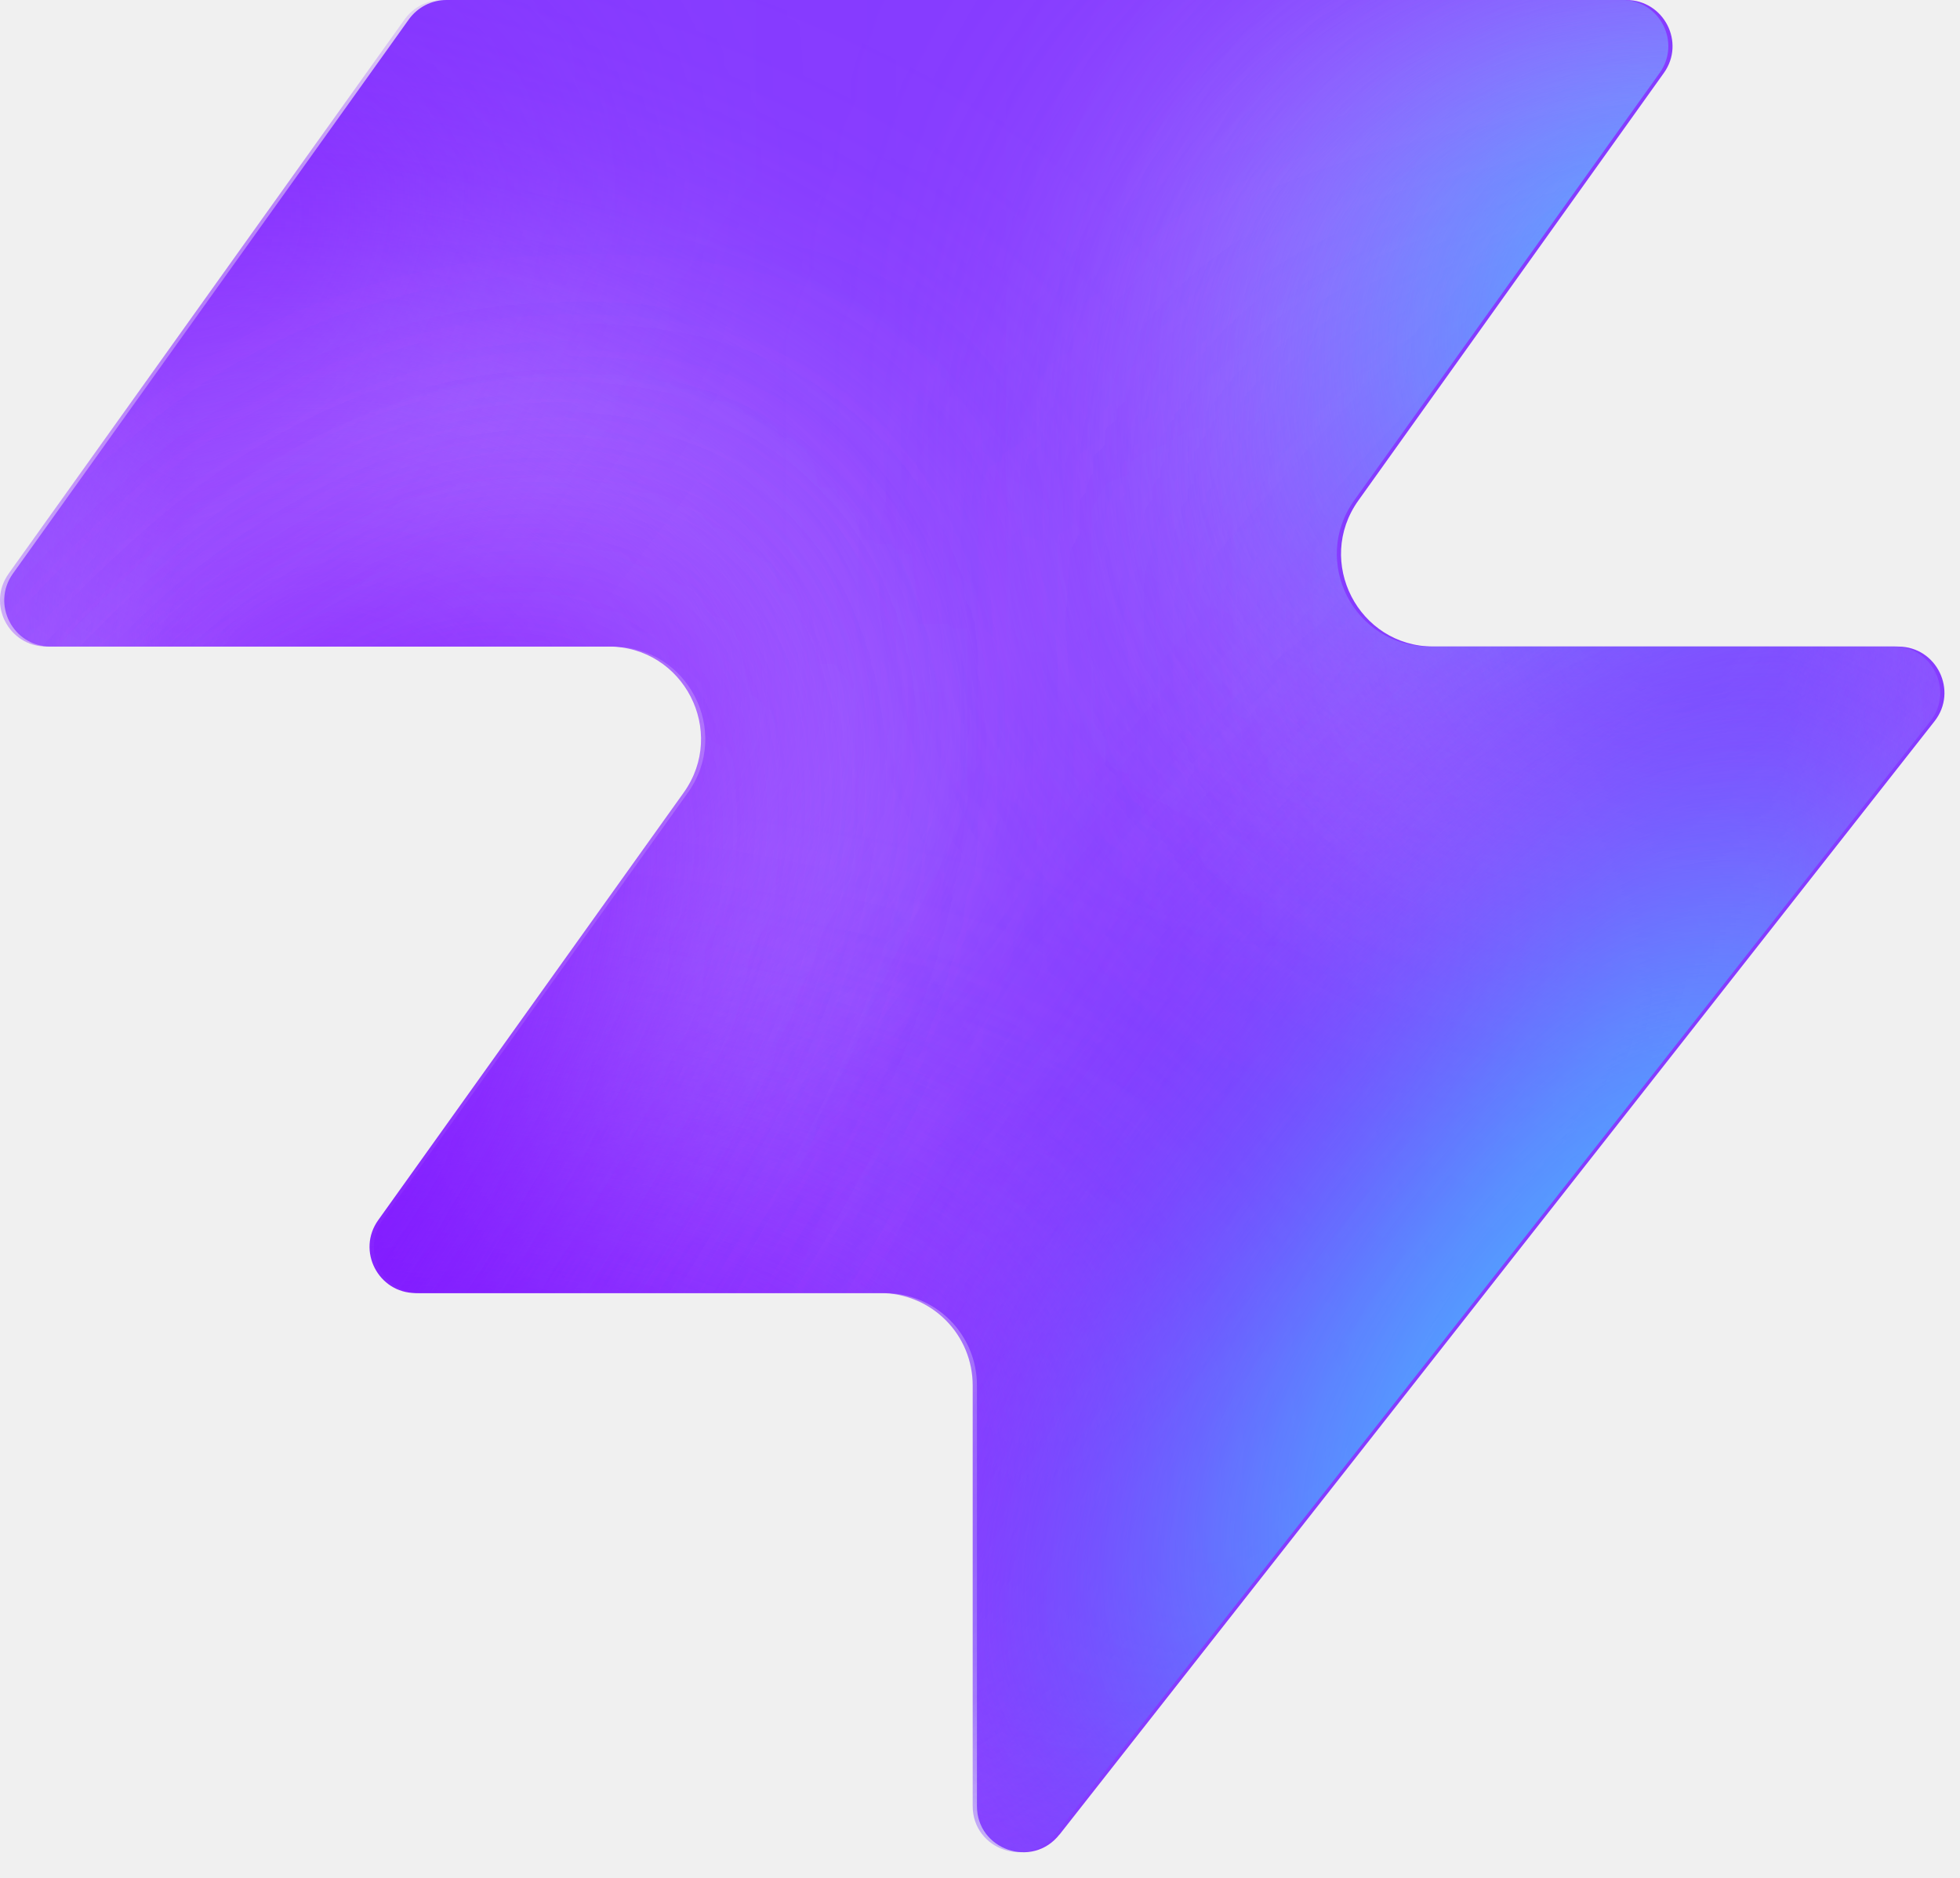
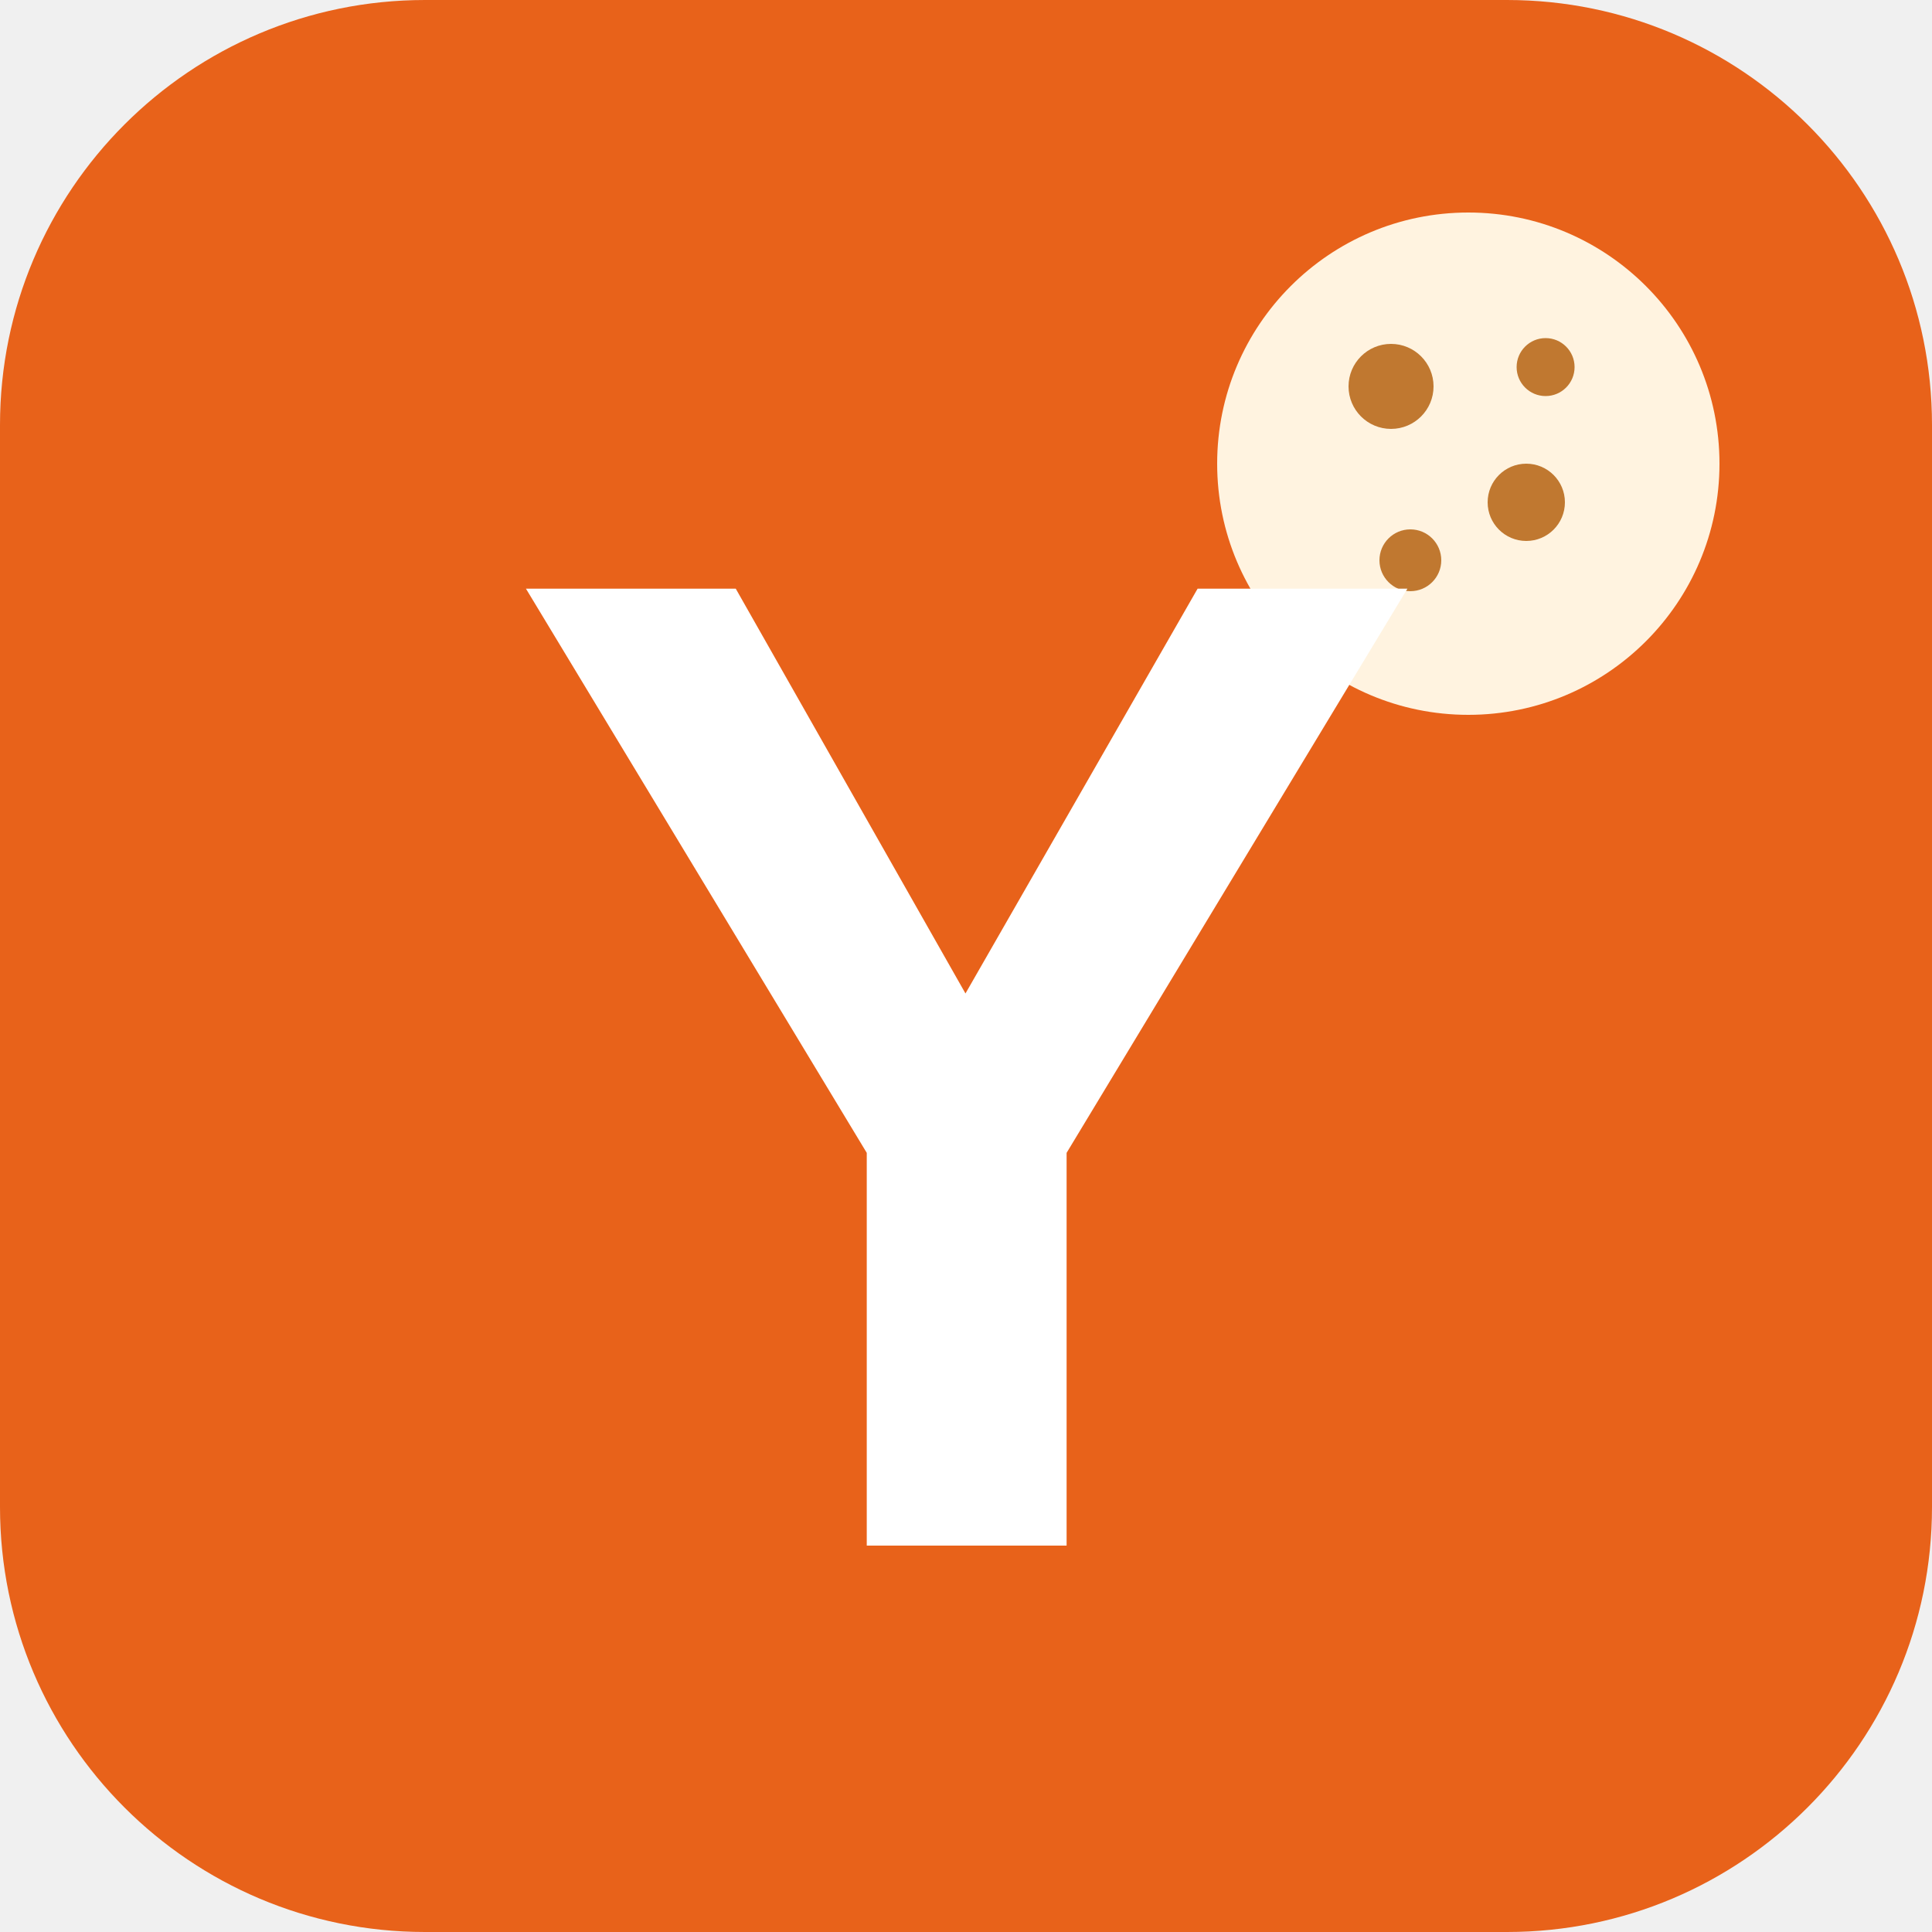
- <svg xmlns="http://www.w3.org/2000/svg" width="48" height="46" fill="none" viewBox="0 0 48 46">
-   <path fill="#863bff" d="M25.946 44.938c-.664.845-2.021.375-2.021-.698V33.937a2.26 2.26 0 0 0-2.262-2.262H10.287c-.92 0-1.456-1.04-.92-1.788l7.48-10.471c1.07-1.497 0-3.578-1.842-3.578H1.237c-.92 0-1.456-1.04-.92-1.788L10.013.474c.214-.297.556-.474.92-.474h28.894c.92 0 1.456 1.04.92 1.788l-7.48 10.471c-1.07 1.498 0 3.579 1.842 3.579h11.377c.943 0 1.473 1.088.89 1.83L25.947 44.94z" style="fill:#863bff;fill:color(display-p3 .525 .23 1);fill-opacity:1" />
-   <mask id="a" width="48" height="46" x="0" y="0" maskUnits="userSpaceOnUse" style="mask-type:alpha">
-     <path fill="#000" d="M25.842 44.938c-.664.844-2.021.375-2.021-.698V33.937a2.26 2.26 0 0 0-2.262-2.262H10.183c-.92 0-1.456-1.04-.92-1.788l7.48-10.471c1.07-1.498 0-3.579-1.842-3.579H1.133c-.92 0-1.456-1.04-.92-1.787L9.91.473c.214-.297.556-.474.92-.474h28.894c.92 0 1.456 1.04.92 1.788l-7.48 10.471c-1.07 1.498 0 3.578 1.842 3.578h11.377c.943 0 1.473 1.088.89 1.832L25.843 44.94z" style="fill:#000;fill-opacity:1" />
-   </mask>
-   <g mask="url(#a)">
-     <g filter="url(#b)">
-       <ellipse cx="5.508" cy="14.704" fill="#ede6ff" rx="5.508" ry="14.704" style="fill:#ede6ff;fill:color(display-p3 .927 .903 1);fill-opacity:1" transform="matrix(.00324 1 1 -.00324 -4.47 31.516)" />
-     </g>
-     <g filter="url(#c)">
-       <ellipse cx="10.399" cy="29.851" fill="#ede6ff" rx="10.399" ry="29.851" style="fill:#ede6ff;fill:color(display-p3 .927 .903 1);fill-opacity:1" transform="matrix(.00324 1 1 -.00324 -39.328 7.883)" />
-     </g>
-     <g filter="url(#d)">
-       <ellipse cx="5.508" cy="30.487" fill="#7e14ff" rx="5.508" ry="30.487" style="fill:#7e14ff;fill:color(display-p3 .492 .077 1);fill-opacity:1" transform="rotate(89.814 -25.913 -14.639)scale(1 -1)" />
-     </g>
-     <g filter="url(#e)">
-       <ellipse cx="5.508" cy="30.599" fill="#7e14ff" rx="5.508" ry="30.599" style="fill:#7e14ff;fill:color(display-p3 .492 .077 1);fill-opacity:1" transform="rotate(89.814 -32.644 -3.334)scale(1 -1)" />
-     </g>
-     <g filter="url(#f)">
-       <ellipse cx="5.508" cy="30.599" fill="#7e14ff" rx="5.508" ry="30.599" style="fill:#7e14ff;fill:color(display-p3 .492 .077 1);fill-opacity:1" transform="matrix(.00324 1 1 -.00324 -34.34 30.47)" />
-     </g>
-     <g filter="url(#g)">
-       <ellipse cx="14.072" cy="22.078" fill="#ede6ff" rx="14.072" ry="22.078" style="fill:#ede6ff;fill:color(display-p3 .927 .903 1);fill-opacity:1" transform="rotate(93.35 24.506 48.493)scale(-1 1)" />
-     </g>
-     <g filter="url(#h)">
-       <ellipse cx="3.47" cy="21.501" fill="#7e14ff" rx="3.47" ry="21.501" style="fill:#7e14ff;fill:color(display-p3 .492 .077 1);fill-opacity:1" transform="rotate(89.009 28.708 47.59)scale(-1 1)" />
-     </g>
-     <g filter="url(#i)">
-       <ellipse cx="3.47" cy="21.501" fill="#7e14ff" rx="3.47" ry="21.501" style="fill:#7e14ff;fill:color(display-p3 .492 .077 1);fill-opacity:1" transform="rotate(89.009 28.708 47.59)scale(-1 1)" />
-     </g>
-     <g filter="url(#j)">
-       <ellipse cx=".387" cy="8.972" fill="#7e14ff" rx="4.407" ry="29.108" style="fill:#7e14ff;fill:color(display-p3 .492 .077 1);fill-opacity:1" transform="rotate(39.51 .387 8.972)" />
-     </g>
-     <g filter="url(#k)">
-       <ellipse cx="47.523" cy="-6.092" fill="#7e14ff" rx="4.407" ry="29.108" style="fill:#7e14ff;fill:color(display-p3 .492 .077 1);fill-opacity:1" transform="rotate(37.892 47.523 -6.092)" />
-     </g>
-     <g filter="url(#l)">
-       <ellipse cx="41.412" cy="6.333" fill="#47bfff" rx="5.971" ry="9.665" style="fill:#47bfff;fill:color(display-p3 .28 .748 1);fill-opacity:1" transform="rotate(37.892 41.412 6.333)" />
-     </g>
-     <g filter="url(#m)">
-       <ellipse cx="-1.879" cy="38.332" fill="#7e14ff" rx="4.407" ry="29.108" style="fill:#7e14ff;fill:color(display-p3 .492 .077 1);fill-opacity:1" transform="rotate(37.892 -1.88 38.332)" />
-     </g>
-     <g filter="url(#n)">
-       <ellipse cx="-1.879" cy="38.332" fill="#7e14ff" rx="4.407" ry="29.108" style="fill:#7e14ff;fill:color(display-p3 .492 .077 1);fill-opacity:1" transform="rotate(37.892 -1.88 38.332)" />
-     </g>
-     <g filter="url(#o)">
-       <ellipse cx="35.651" cy="29.907" fill="#7e14ff" rx="4.407" ry="29.108" style="fill:#7e14ff;fill:color(display-p3 .492 .077 1);fill-opacity:1" transform="rotate(37.892 35.651 29.907)" />
-     </g>
-     <g filter="url(#p)">
-       <ellipse cx="38.418" cy="32.4" fill="#47bfff" rx="5.971" ry="15.297" style="fill:#47bfff;fill:color(display-p3 .28 .748 1);fill-opacity:1" transform="rotate(37.892 38.418 32.4)" />
-     </g>
-   </g>
-   <defs>
-     <filter id="b" width="60.045" height="41.654" x="-19.77" y="16.149" color-interpolation-filters="sRGB" filterUnits="userSpaceOnUse">
-       <feFlood flood-opacity="0" result="BackgroundImageFix" />
-       <feBlend in="SourceGraphic" in2="BackgroundImageFix" result="shape" />
-       <feGaussianBlur result="effect1_foregroundBlur_2002_17158" stdDeviation="7.659" />
-     </filter>
-     <filter id="c" width="90.34" height="51.437" x="-54.613" y="-7.533" color-interpolation-filters="sRGB" filterUnits="userSpaceOnUse">
-       <feFlood flood-opacity="0" result="BackgroundImageFix" />
-       <feBlend in="SourceGraphic" in2="BackgroundImageFix" result="shape" />
-       <feGaussianBlur result="effect1_foregroundBlur_2002_17158" stdDeviation="7.659" />
-     </filter>
-     <filter id="d" width="79.355" height="29.4" x="-49.64" y="2.03" color-interpolation-filters="sRGB" filterUnits="userSpaceOnUse">
-       <feFlood flood-opacity="0" result="BackgroundImageFix" />
-       <feBlend in="SourceGraphic" in2="BackgroundImageFix" result="shape" />
-       <feGaussianBlur result="effect1_foregroundBlur_2002_17158" stdDeviation="4.596" />
-     </filter>
-     <filter id="e" width="79.579" height="29.4" x="-45.045" y="20.029" color-interpolation-filters="sRGB" filterUnits="userSpaceOnUse">
-       <feFlood flood-opacity="0" result="BackgroundImageFix" />
-       <feBlend in="SourceGraphic" in2="BackgroundImageFix" result="shape" />
-       <feGaussianBlur result="effect1_foregroundBlur_2002_17158" stdDeviation="4.596" />
-     </filter>
-     <filter id="f" width="79.579" height="29.4" x="-43.513" y="21.178" color-interpolation-filters="sRGB" filterUnits="userSpaceOnUse">
-       <feFlood flood-opacity="0" result="BackgroundImageFix" />
-       <feBlend in="SourceGraphic" in2="BackgroundImageFix" result="shape" />
-       <feGaussianBlur result="effect1_foregroundBlur_2002_17158" stdDeviation="4.596" />
-     </filter>
-     <filter id="g" width="74.749" height="58.852" x="15.756" y="-17.901" color-interpolation-filters="sRGB" filterUnits="userSpaceOnUse">
-       <feFlood flood-opacity="0" result="BackgroundImageFix" />
-       <feBlend in="SourceGraphic" in2="BackgroundImageFix" result="shape" />
-       <feGaussianBlur result="effect1_foregroundBlur_2002_17158" stdDeviation="7.659" />
-     </filter>
-     <filter id="h" width="61.377" height="25.362" x="23.548" y="2.284" color-interpolation-filters="sRGB" filterUnits="userSpaceOnUse">
-       <feFlood flood-opacity="0" result="BackgroundImageFix" />
-       <feBlend in="SourceGraphic" in2="BackgroundImageFix" result="shape" />
-       <feGaussianBlur result="effect1_foregroundBlur_2002_17158" stdDeviation="4.596" />
-     </filter>
-     <filter id="i" width="61.377" height="25.362" x="23.548" y="2.284" color-interpolation-filters="sRGB" filterUnits="userSpaceOnUse">
-       <feFlood flood-opacity="0" result="BackgroundImageFix" />
-       <feBlend in="SourceGraphic" in2="BackgroundImageFix" result="shape" />
-       <feGaussianBlur result="effect1_foregroundBlur_2002_17158" stdDeviation="4.596" />
-     </filter>
-     <filter id="j" width="56.045" height="63.649" x="-27.636" y="-22.853" color-interpolation-filters="sRGB" filterUnits="userSpaceOnUse">
-       <feFlood flood-opacity="0" result="BackgroundImageFix" />
-       <feBlend in="SourceGraphic" in2="BackgroundImageFix" result="shape" />
-       <feGaussianBlur result="effect1_foregroundBlur_2002_17158" stdDeviation="4.596" />
-     </filter>
-     <filter id="k" width="54.814" height="64.646" x="20.116" y="-38.415" color-interpolation-filters="sRGB" filterUnits="userSpaceOnUse">
-       <feFlood flood-opacity="0" result="BackgroundImageFix" />
-       <feBlend in="SourceGraphic" in2="BackgroundImageFix" result="shape" />
-       <feGaussianBlur result="effect1_foregroundBlur_2002_17158" stdDeviation="4.596" />
-     </filter>
-     <filter id="l" width="33.541" height="35.313" x="24.641" y="-11.323" color-interpolation-filters="sRGB" filterUnits="userSpaceOnUse">
-       <feFlood flood-opacity="0" result="BackgroundImageFix" />
-       <feBlend in="SourceGraphic" in2="BackgroundImageFix" result="shape" />
-       <feGaussianBlur result="effect1_foregroundBlur_2002_17158" stdDeviation="4.596" />
-     </filter>
-     <filter id="m" width="54.814" height="64.646" x="-29.286" y="6.009" color-interpolation-filters="sRGB" filterUnits="userSpaceOnUse">
-       <feFlood flood-opacity="0" result="BackgroundImageFix" />
-       <feBlend in="SourceGraphic" in2="BackgroundImageFix" result="shape" />
-       <feGaussianBlur result="effect1_foregroundBlur_2002_17158" stdDeviation="4.596" />
-     </filter>
-     <filter id="n" width="54.814" height="64.646" x="-29.286" y="6.009" color-interpolation-filters="sRGB" filterUnits="userSpaceOnUse">
-       <feFlood flood-opacity="0" result="BackgroundImageFix" />
-       <feBlend in="SourceGraphic" in2="BackgroundImageFix" result="shape" />
-       <feGaussianBlur result="effect1_foregroundBlur_2002_17158" stdDeviation="4.596" />
-     </filter>
-     <filter id="o" width="54.814" height="64.646" x="8.244" y="-2.416" color-interpolation-filters="sRGB" filterUnits="userSpaceOnUse">
-       <feFlood flood-opacity="0" result="BackgroundImageFix" />
-       <feBlend in="SourceGraphic" in2="BackgroundImageFix" result="shape" />
-       <feGaussianBlur result="effect1_foregroundBlur_2002_17158" stdDeviation="4.596" />
-     </filter>
-     <filter id="p" width="39.409" height="43.623" x="18.713" y="10.588" color-interpolation-filters="sRGB" filterUnits="userSpaceOnUse">
-       <feFlood flood-opacity="0" result="BackgroundImageFix" />
-       <feBlend in="SourceGraphic" in2="BackgroundImageFix" result="shape" />
-       <feGaussianBlur result="effect1_foregroundBlur_2002_17158" stdDeviation="4.596" />
-     </filter>
-   </defs>
+ <svg xmlns="http://www.w3.org/2000/svg" viewBox="0 0 100 100" width="100" height="100">
+   <rect width="100" height="100" rx="22" fill="#E8621A" />
+   <circle cx="76" cy="24" r="13" fill="#FFF3E0" />
+   <circle cx="72" cy="20" r="2.2" fill="#c07830" />
+   <circle cx="79" cy="26" r="2" fill="#c07830" />
+   <circle cx="73" cy="29" r="1.6" fill="#c07830" />
+   <circle cx="80" cy="19" r="1.5" fill="#c07830" />
+   <text x="50" y="80" text-anchor="middle" font-family="Arial Black, Arial, sans-serif" font-weight="900" font-size="72" fill="white">Y</text>
</svg>
